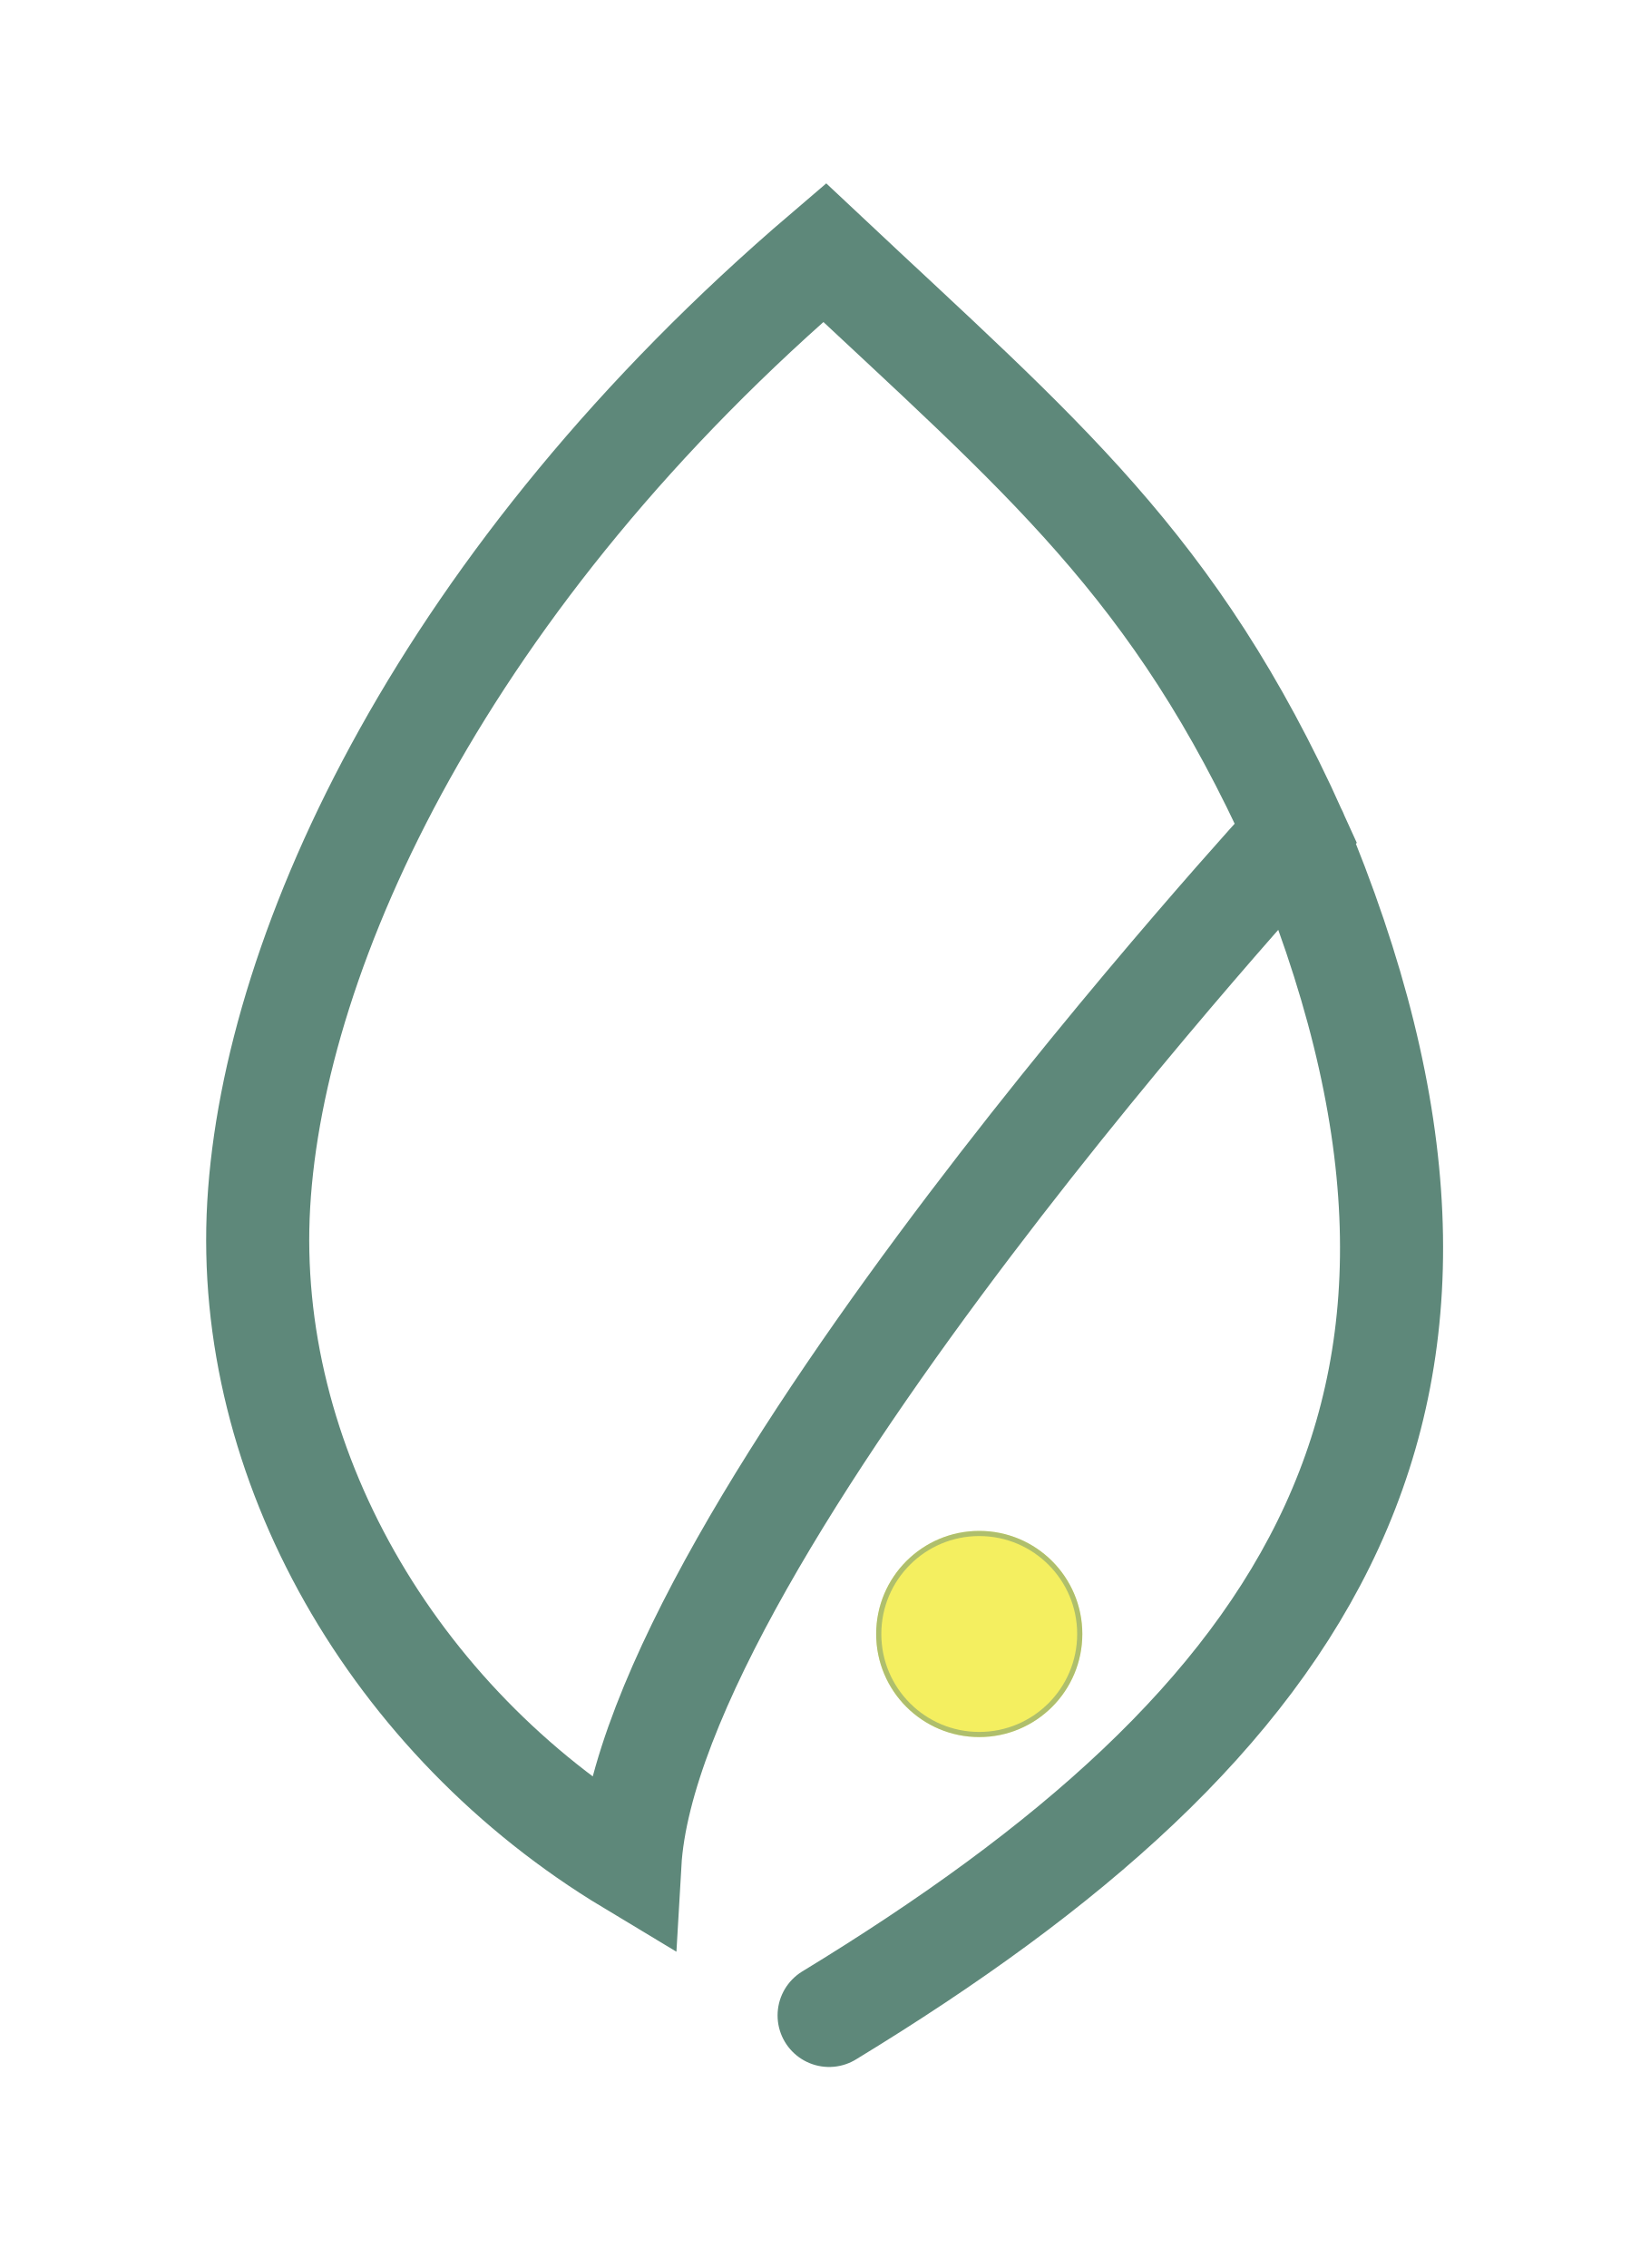
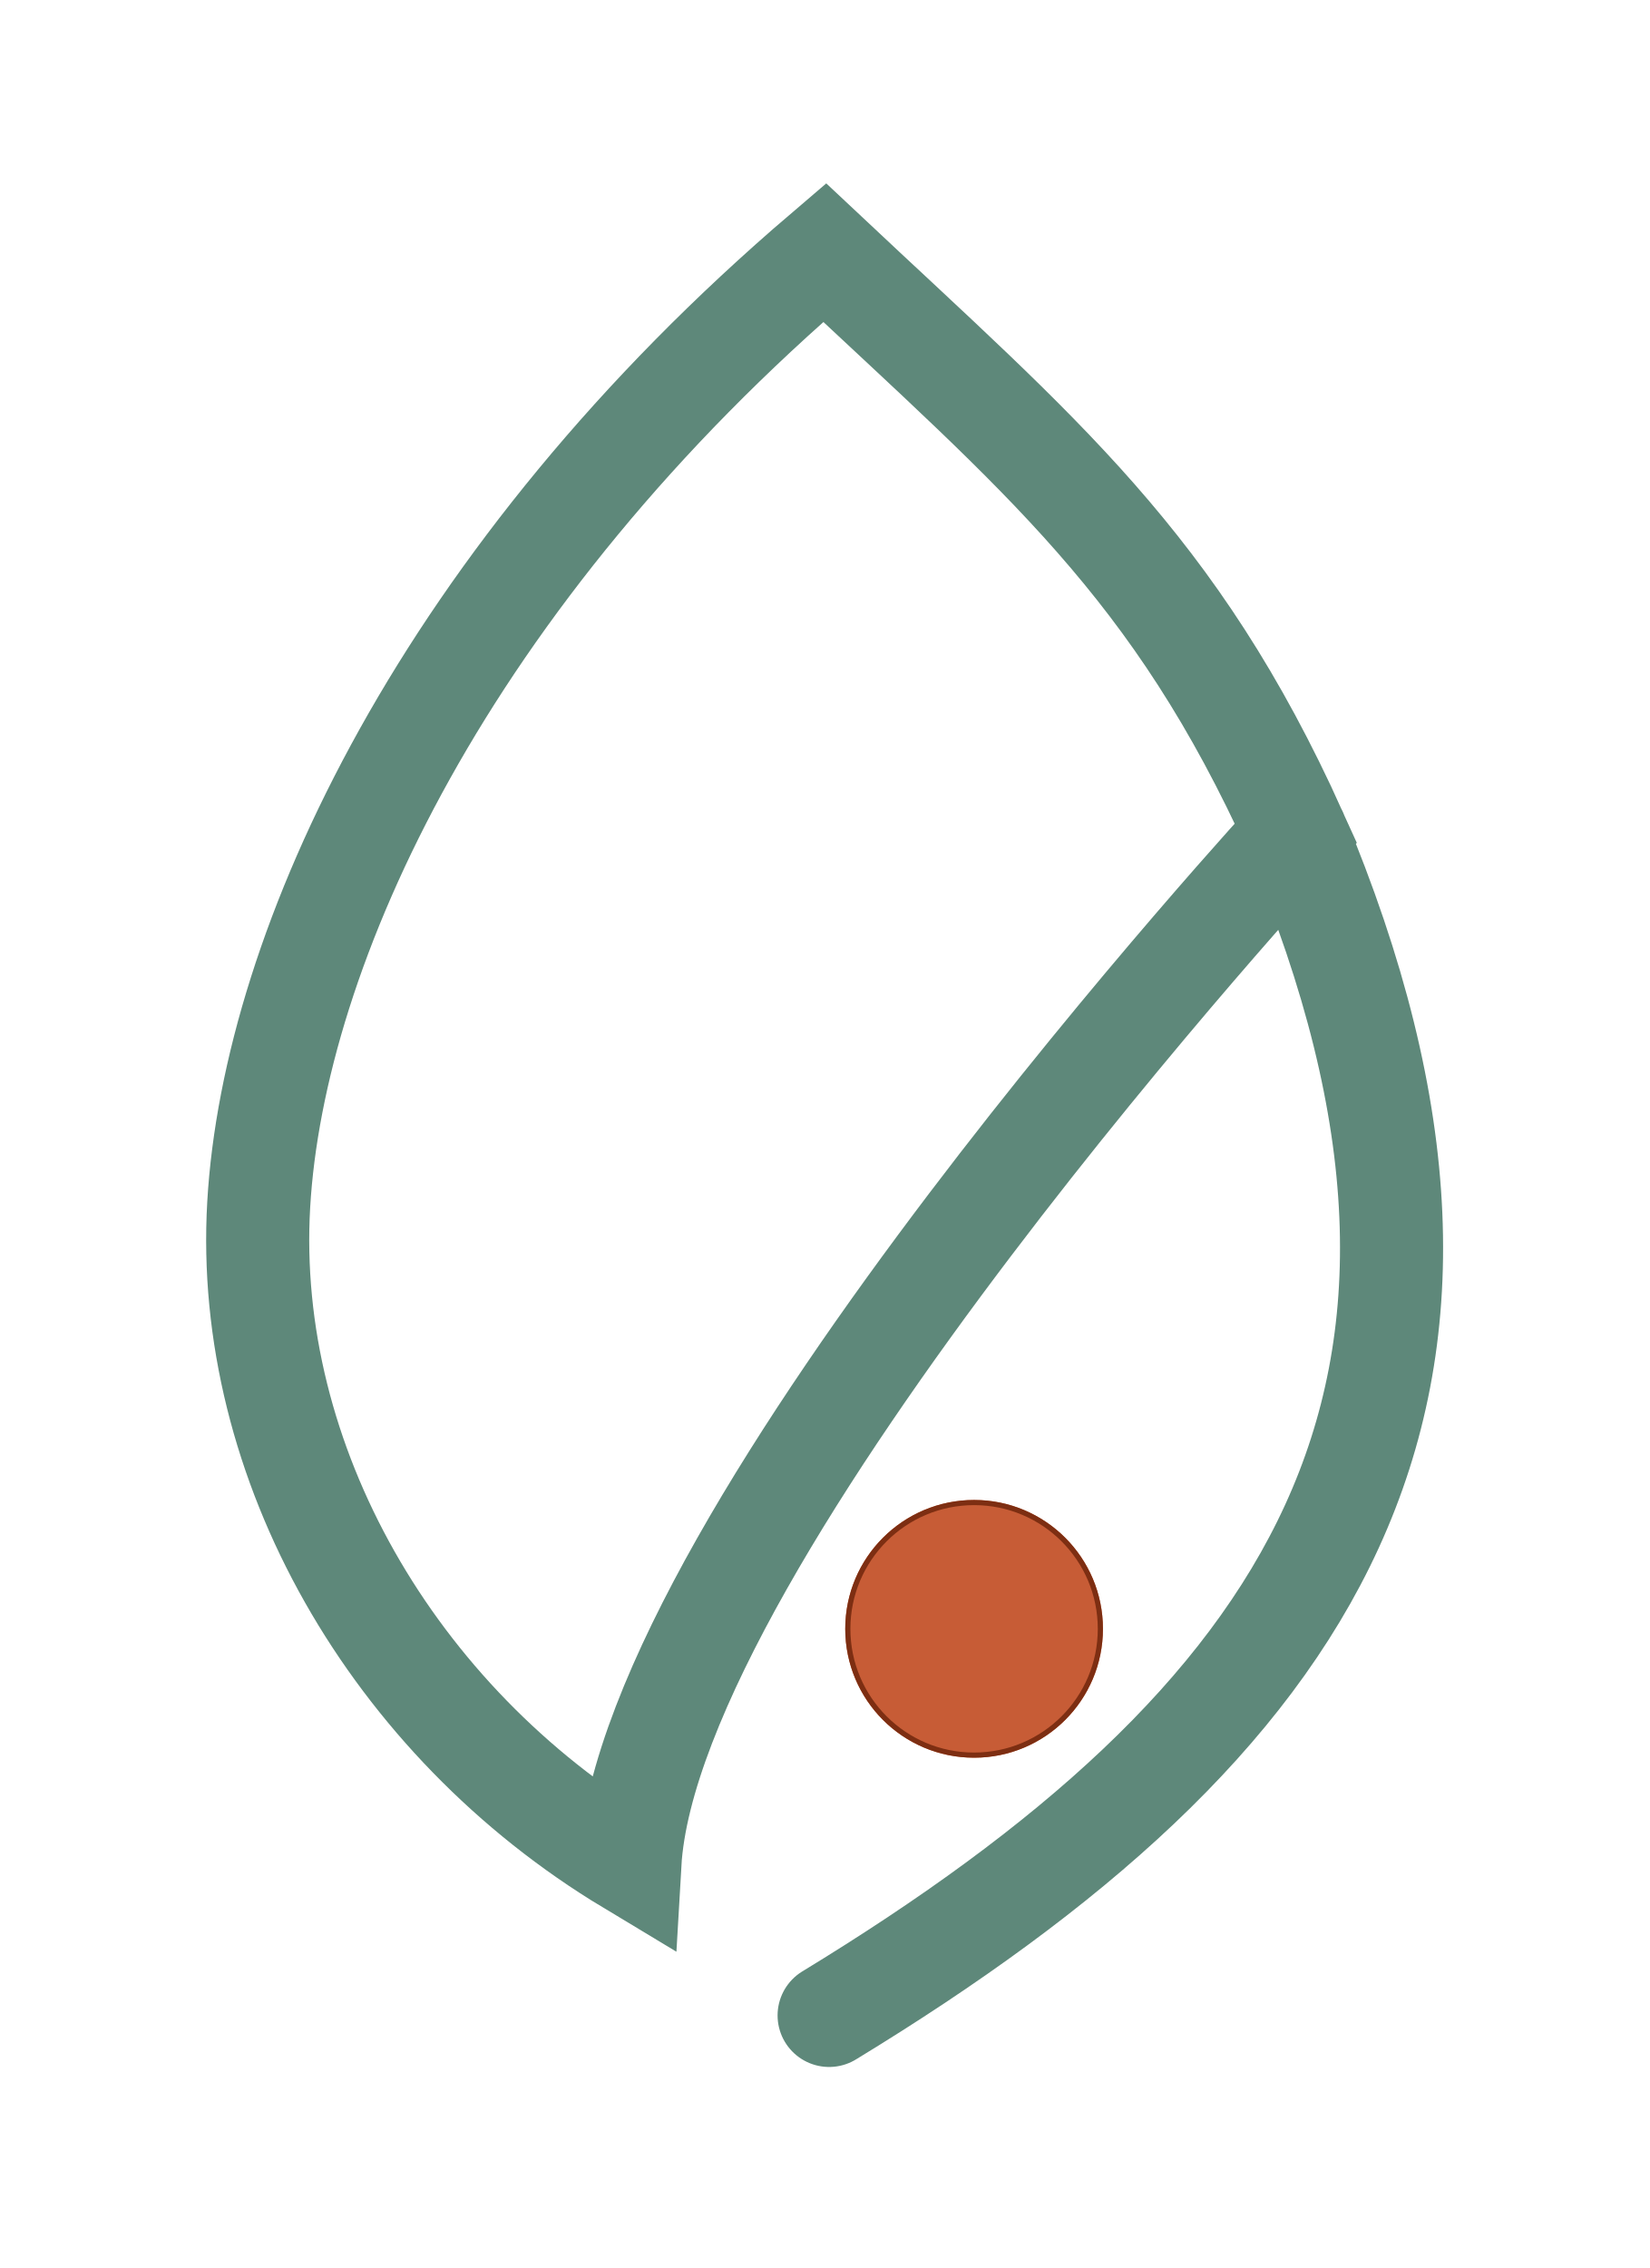
<svg xmlns="http://www.w3.org/2000/svg" width="320" height="440" viewBox="0 0 320 440" fill="none">
  <path d="M251.421 161.597C227.924 109.508 201.976 88.423 160 49C86.369 111.882 53.084 183.794 50.198 233.68C47.313 283.566 76.168 333.822 122.215 361.535C125.897 297.697 251.421 161.597 251.421 161.597ZM251.421 161.597C297.535 271.189 254.247 334.135 160.871 391" stroke="#5E887A" stroke-width="20" stroke-linecap="round" />
-   <circle cx="190" cy="317" r="20" fill="#F4EF60" />
-   <circle cx="190" cy="317" r="19.5" stroke="#5E887A" stroke-opacity="0.46" />
+   <circle cx="189" cy="316" r="25" fill="#C75C36" />
+   <circle cx="189" cy="316" r="24.5" stroke="#762A0F" stroke-opacity="0.91" />
</svg>
